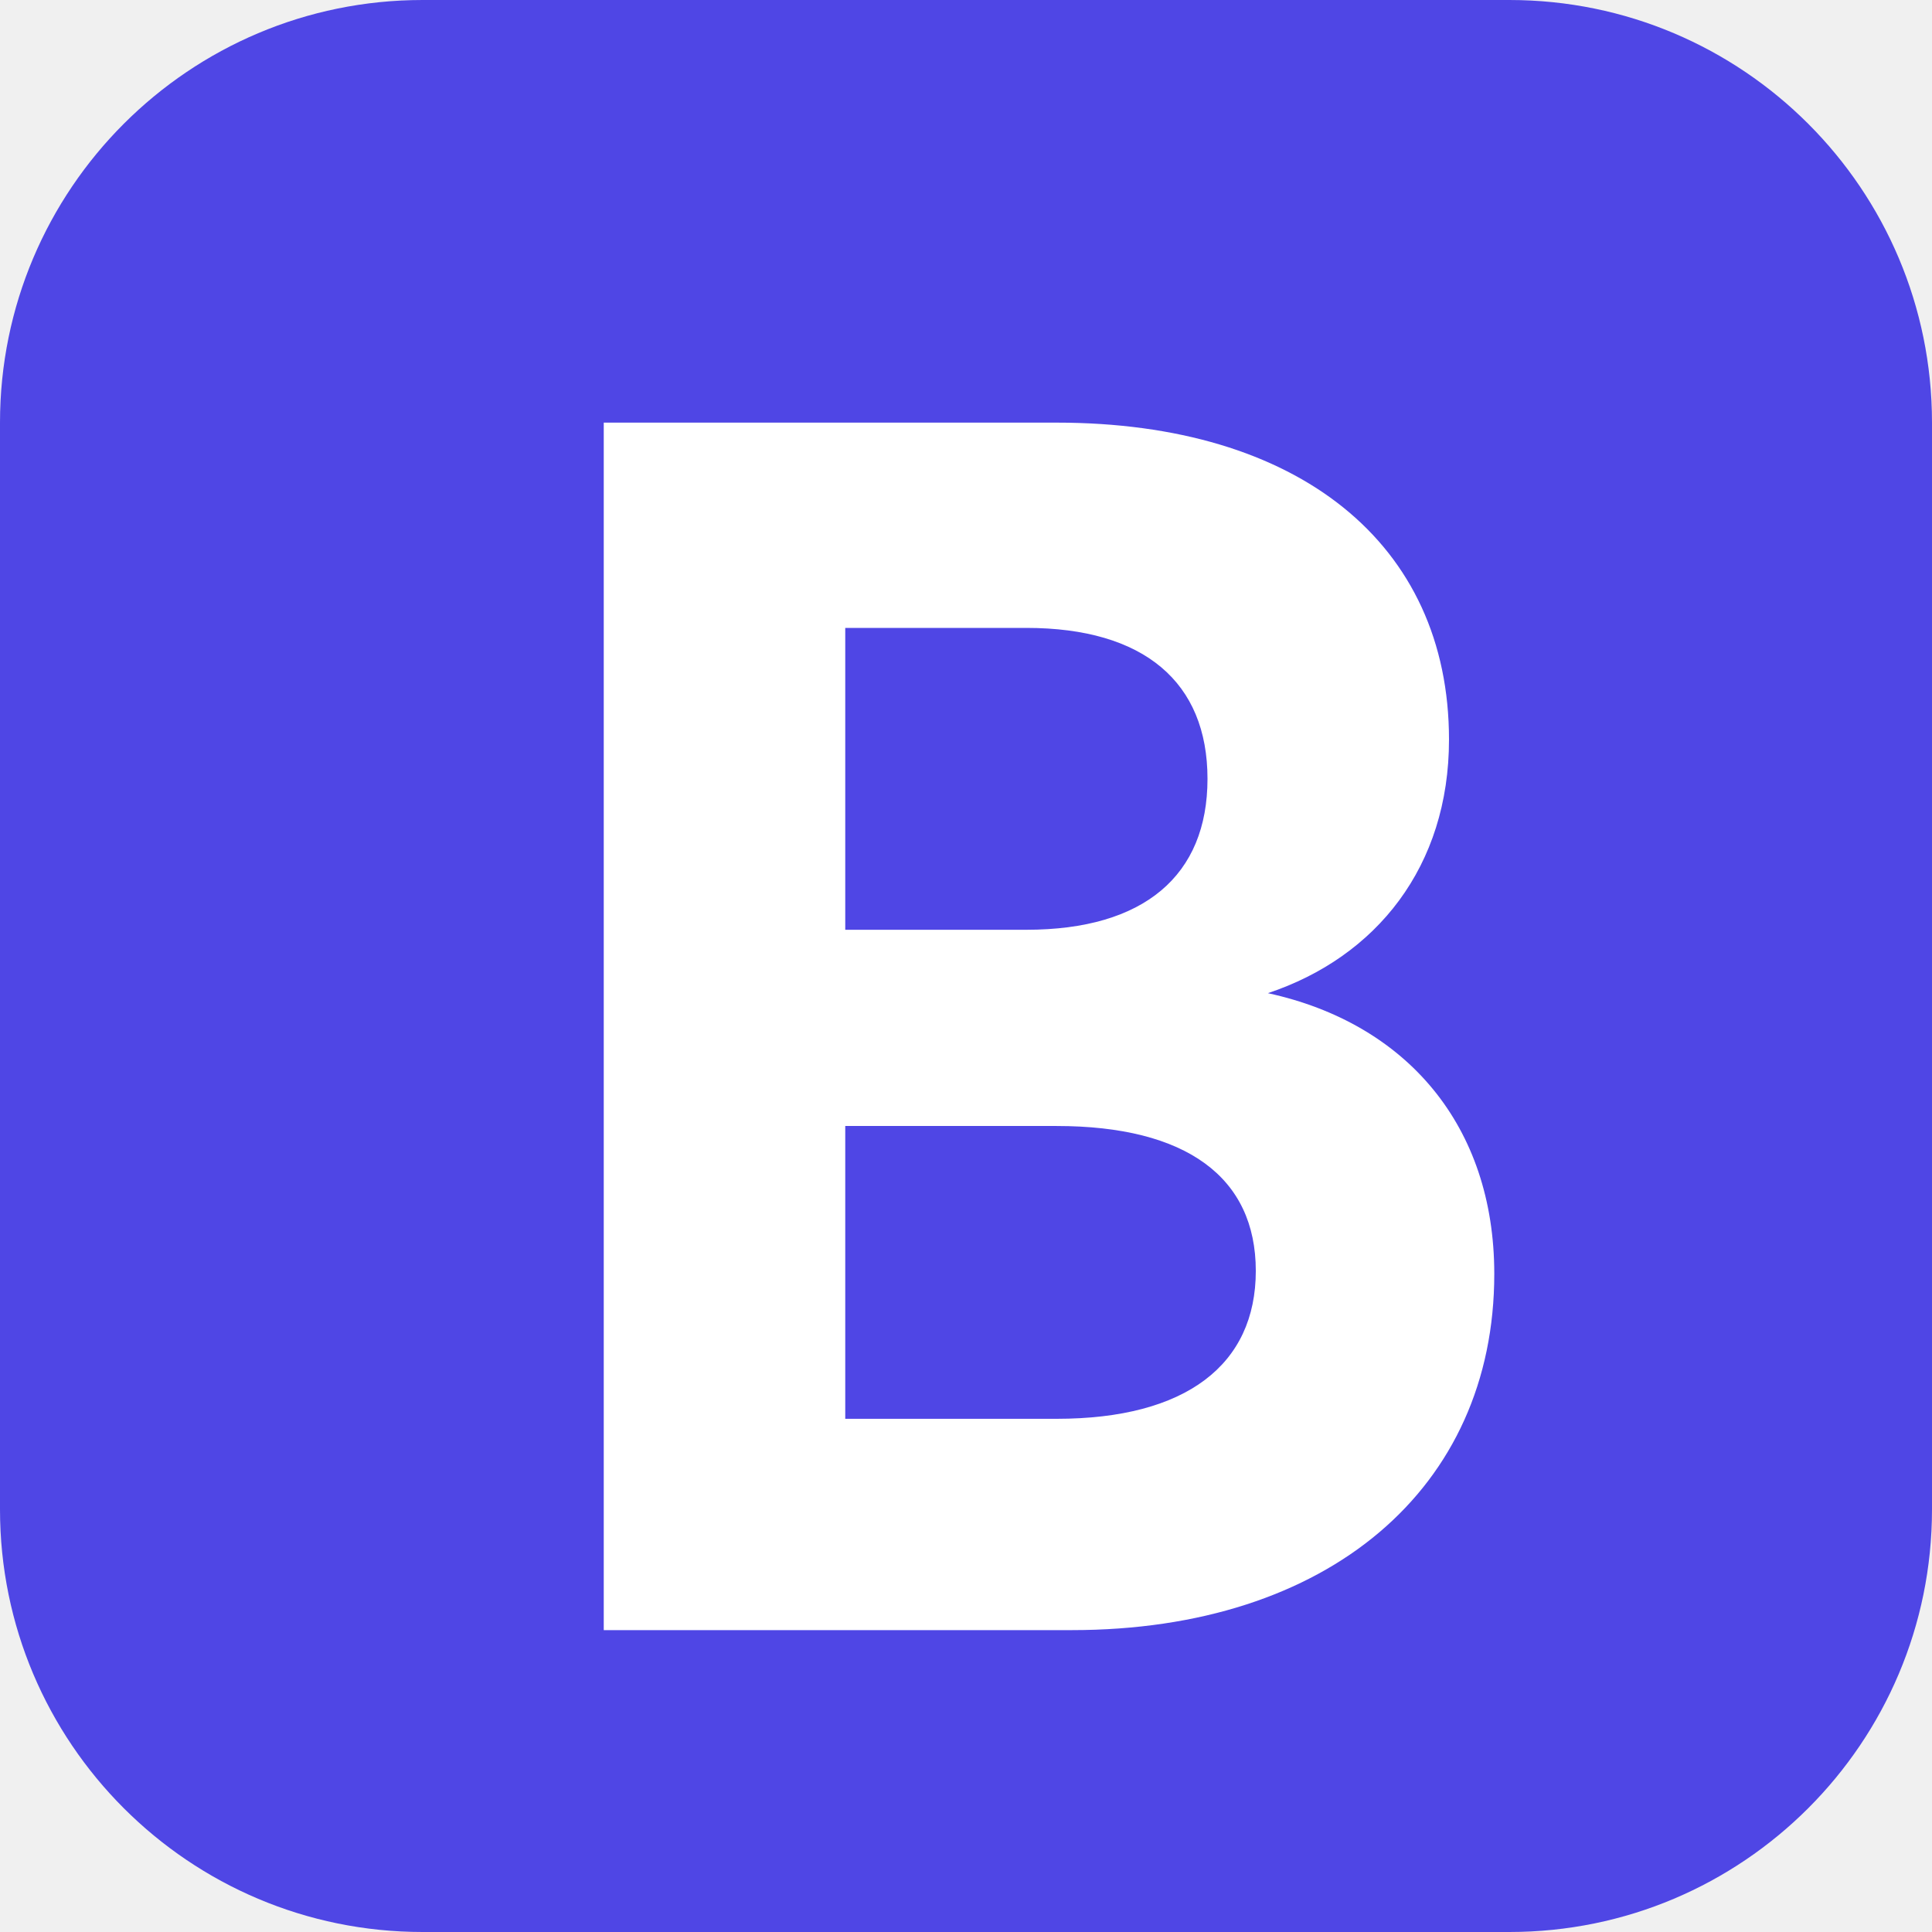
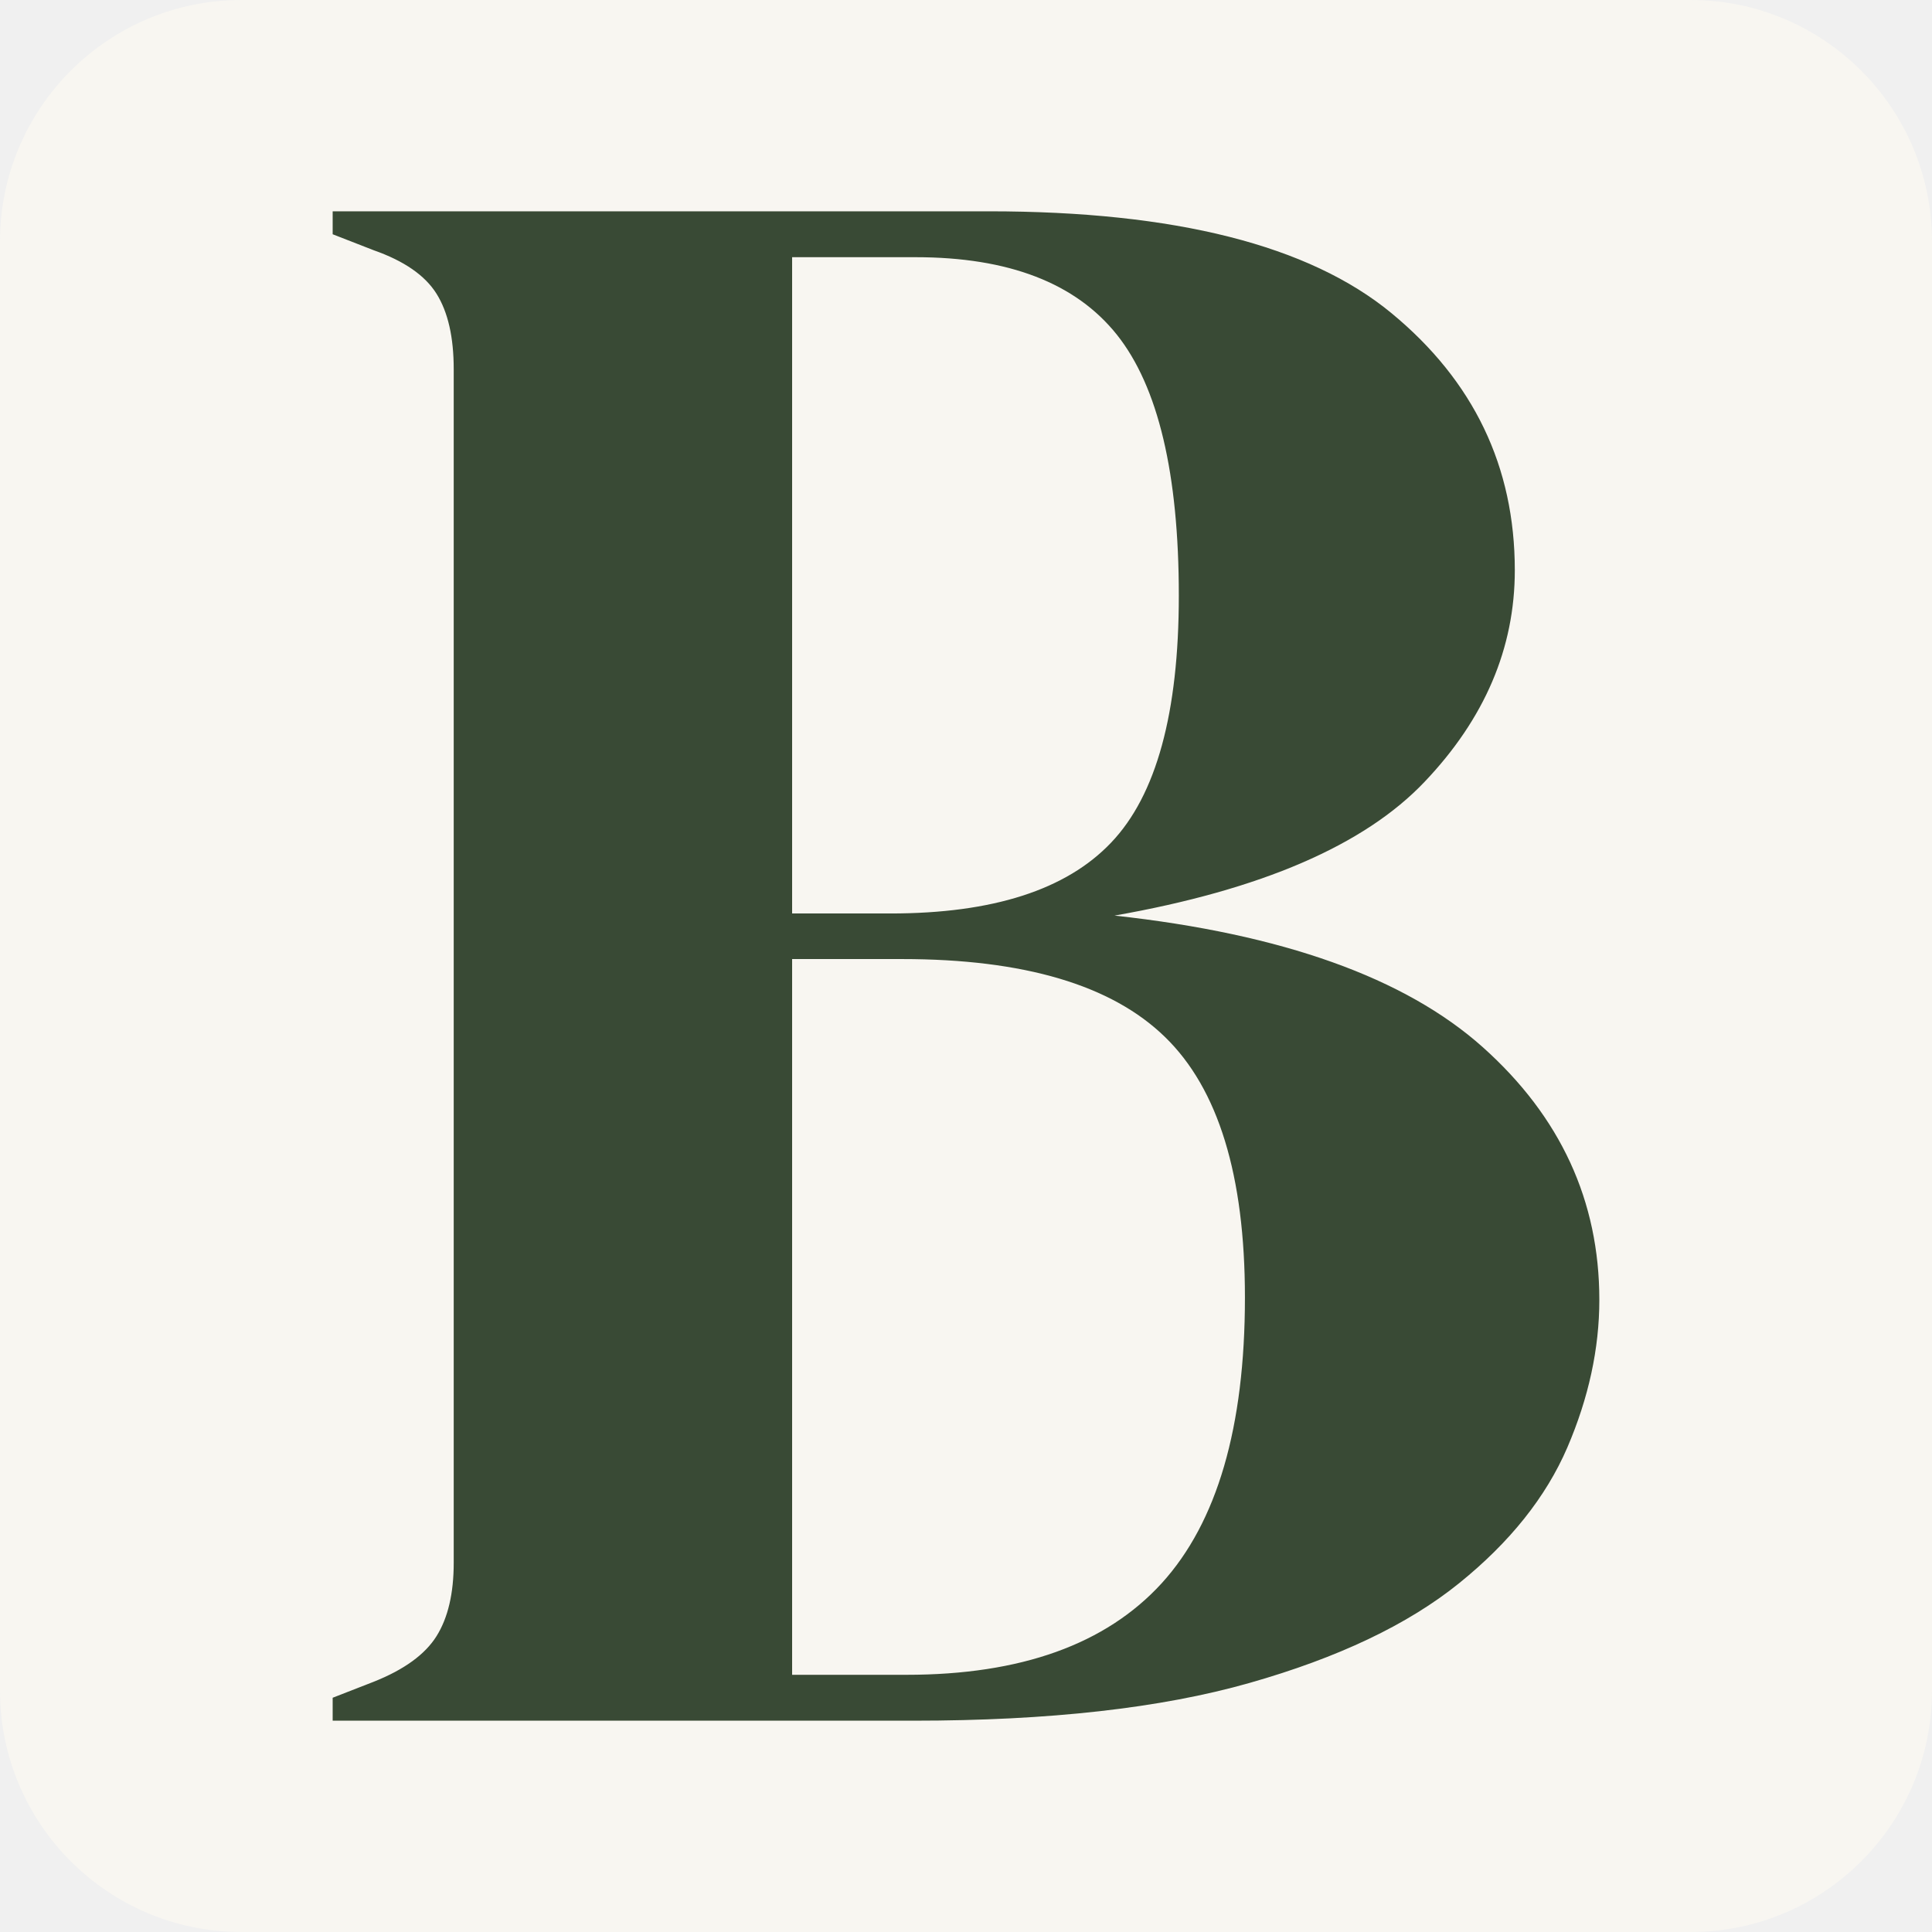
<svg xmlns="http://www.w3.org/2000/svg" viewBox="0 0 64 64">
-   <rect width="64" height="64" rx="14" fill="#4f46e5" />
-   <path d="M20 14h15c8 0 13 4 13 10.5 0 4.2-2.4 7.2-6 8.4 4.6 1 7.5 4.4 7.5 9.3C49.5 49.3 44 54 35.5 54H20zm8 6.8v10h6c3.9 0 6-1.8 6-5s-2.1-5-6-5zm0 16.5V47h7c4.3 0 6.6-1.8 6.6-4.9 0-3.1-2.3-4.8-6.6-4.8z" fill="#fff" />
+   <rect width="64" height="64" rx="8" fill="#f8f6f1" />
+   <path d="M11.02 57V56.24L12.38 55.71Q13.89 55.11 14.46 54.2Q15.03 53.29 15.03 51.77V12.23Q15.03 10.64 14.46 9.73Q13.89 8.82 12.38 8.29L11.02 7.76V7H32.76Q42 7 46.09 10.37Q50.18 13.74 50.18 18.89Q50.18 22.76 47.19 25.9Q44.2 29.05 36.92 30.33Q45.26 31.24 49.12 34.69Q52.98 38.14 52.98 43.06Q52.98 45.48 51.92 47.95Q50.86 50.41 48.33 52.45Q45.79 54.5 41.39 55.75Q37 57 30.26 57ZM26.24 30.26H29.5Q34.58 30.26 36.81 27.91Q39.05 25.56 39.05 19.73Q39.05 13.67 37 11.09Q34.95 8.52 30.33 8.52H26.24ZM26.24 55.48H30.03Q35.71 55.48 38.48 52.45Q41.24 49.42 41.24 42.98Q41.24 36.92 38.59 34.35Q35.94 31.77 29.88 31.77H26.24Z" fill="#394a35" />
</svg>
